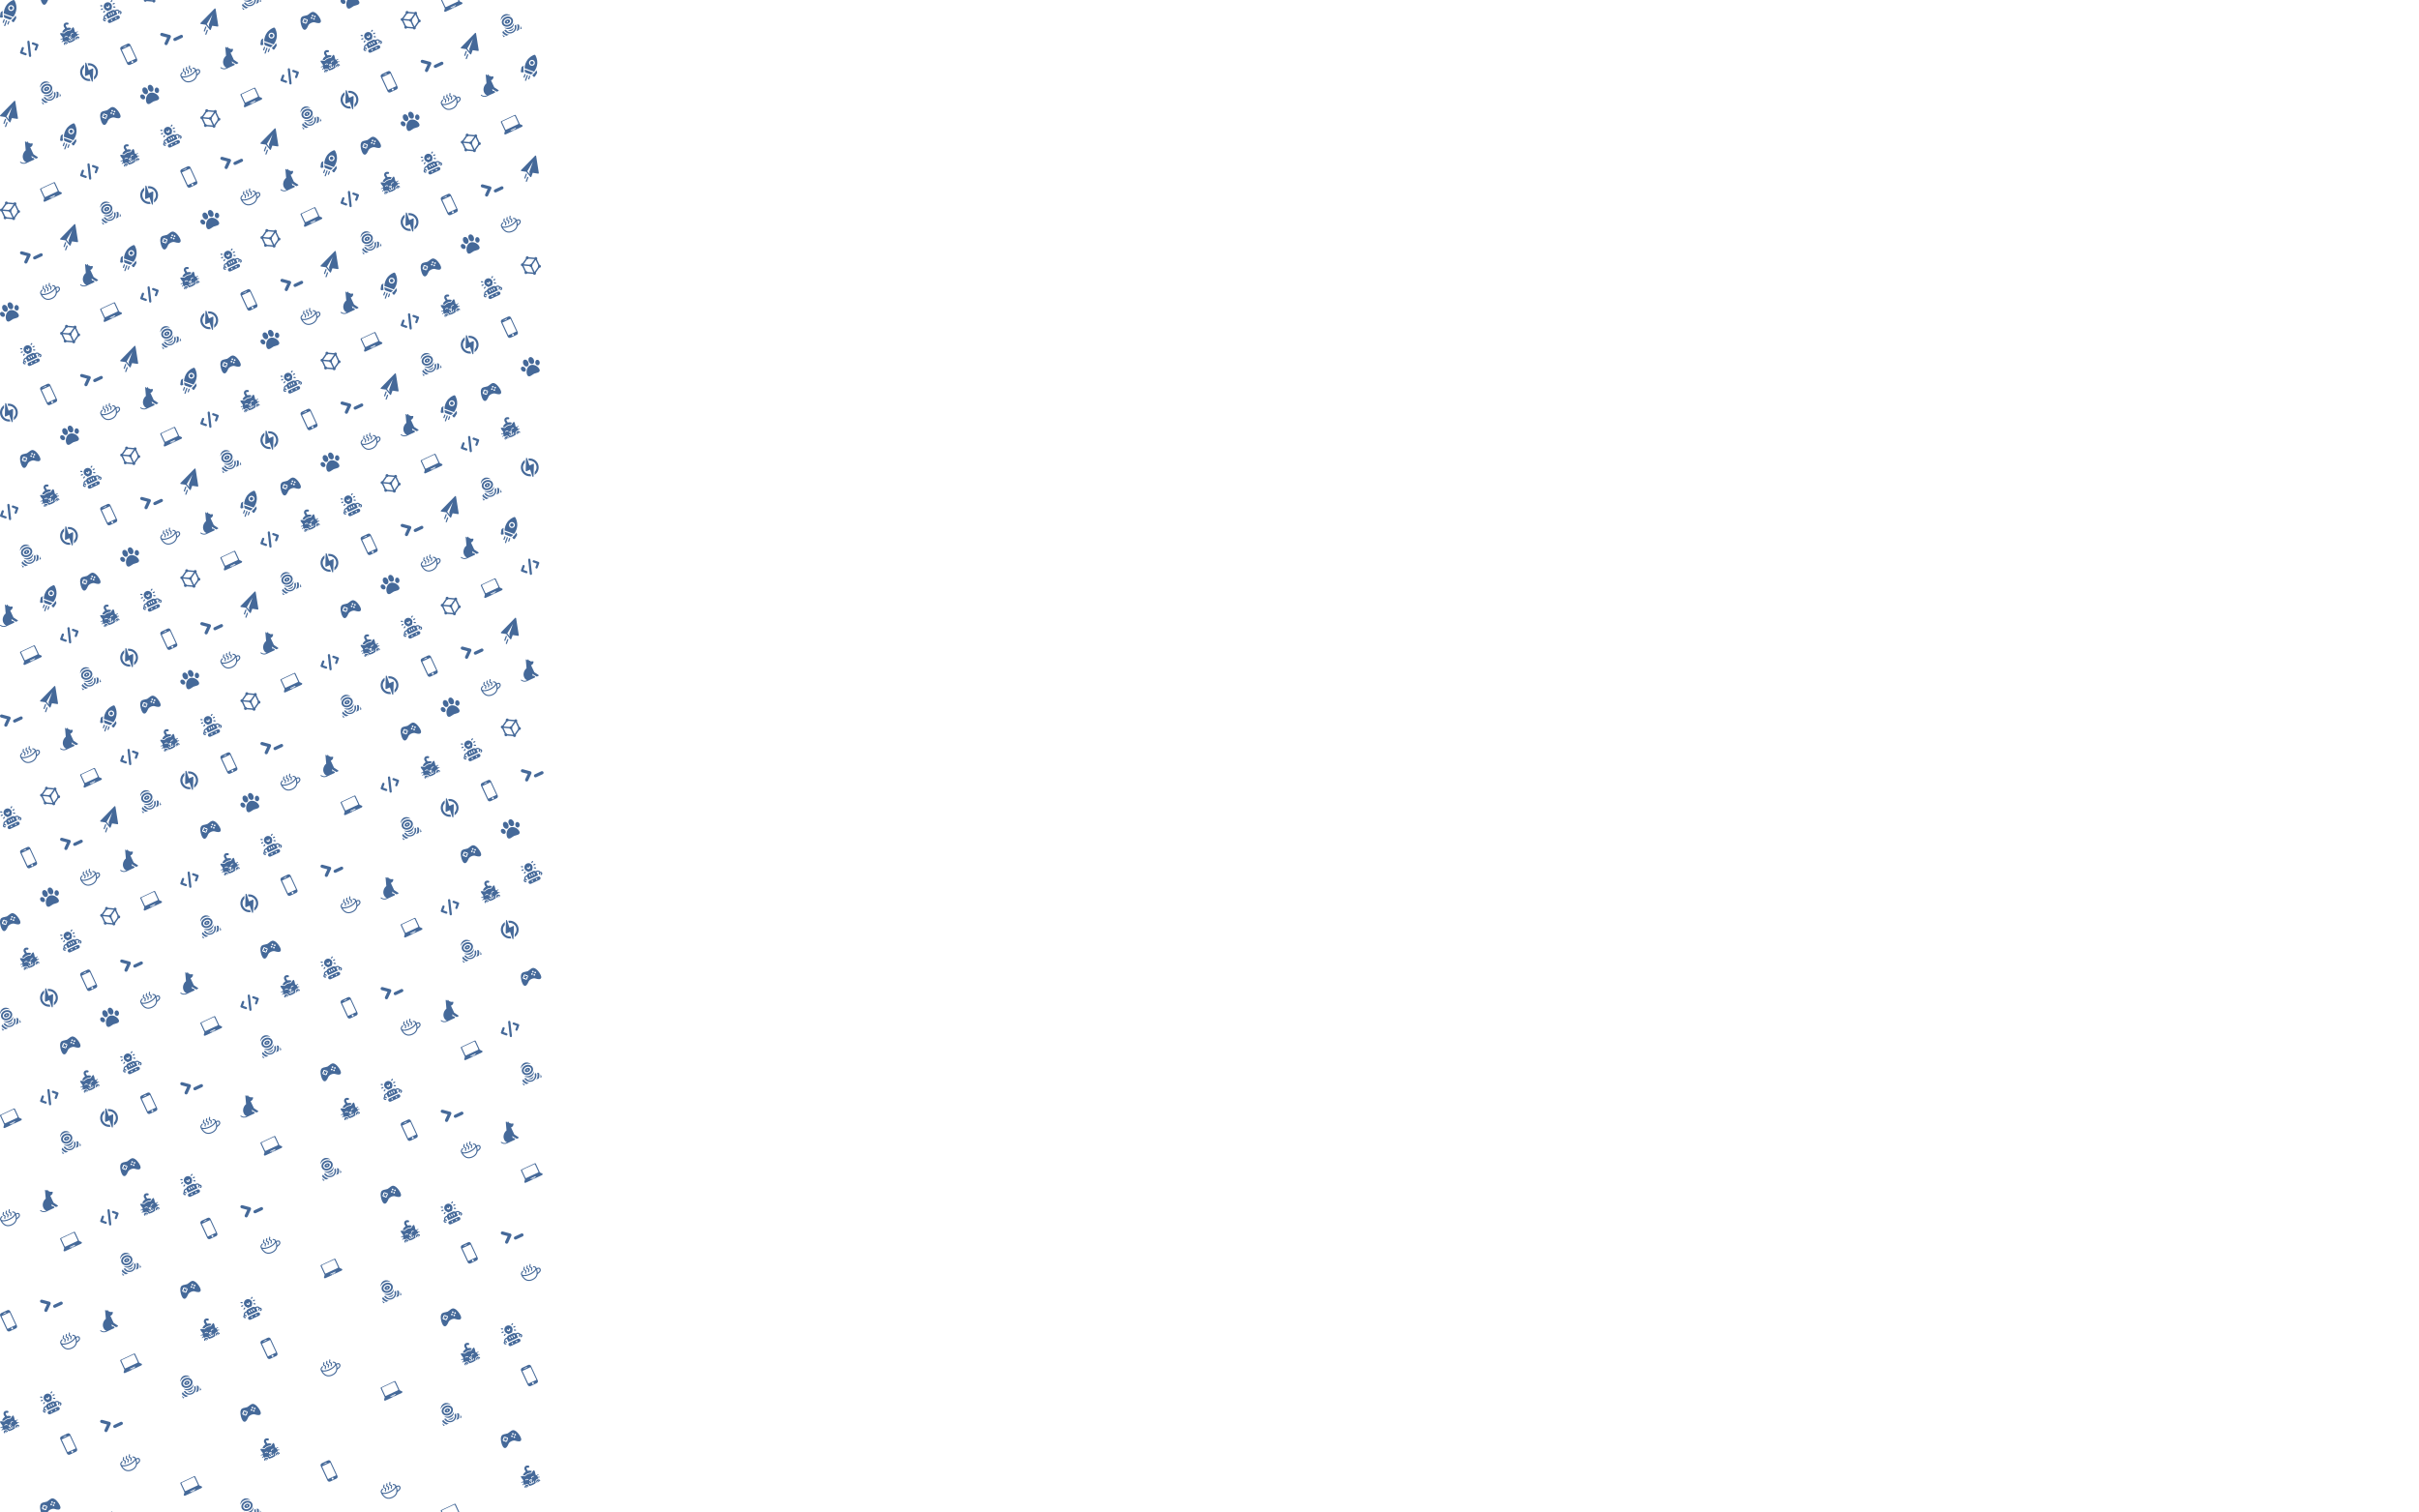
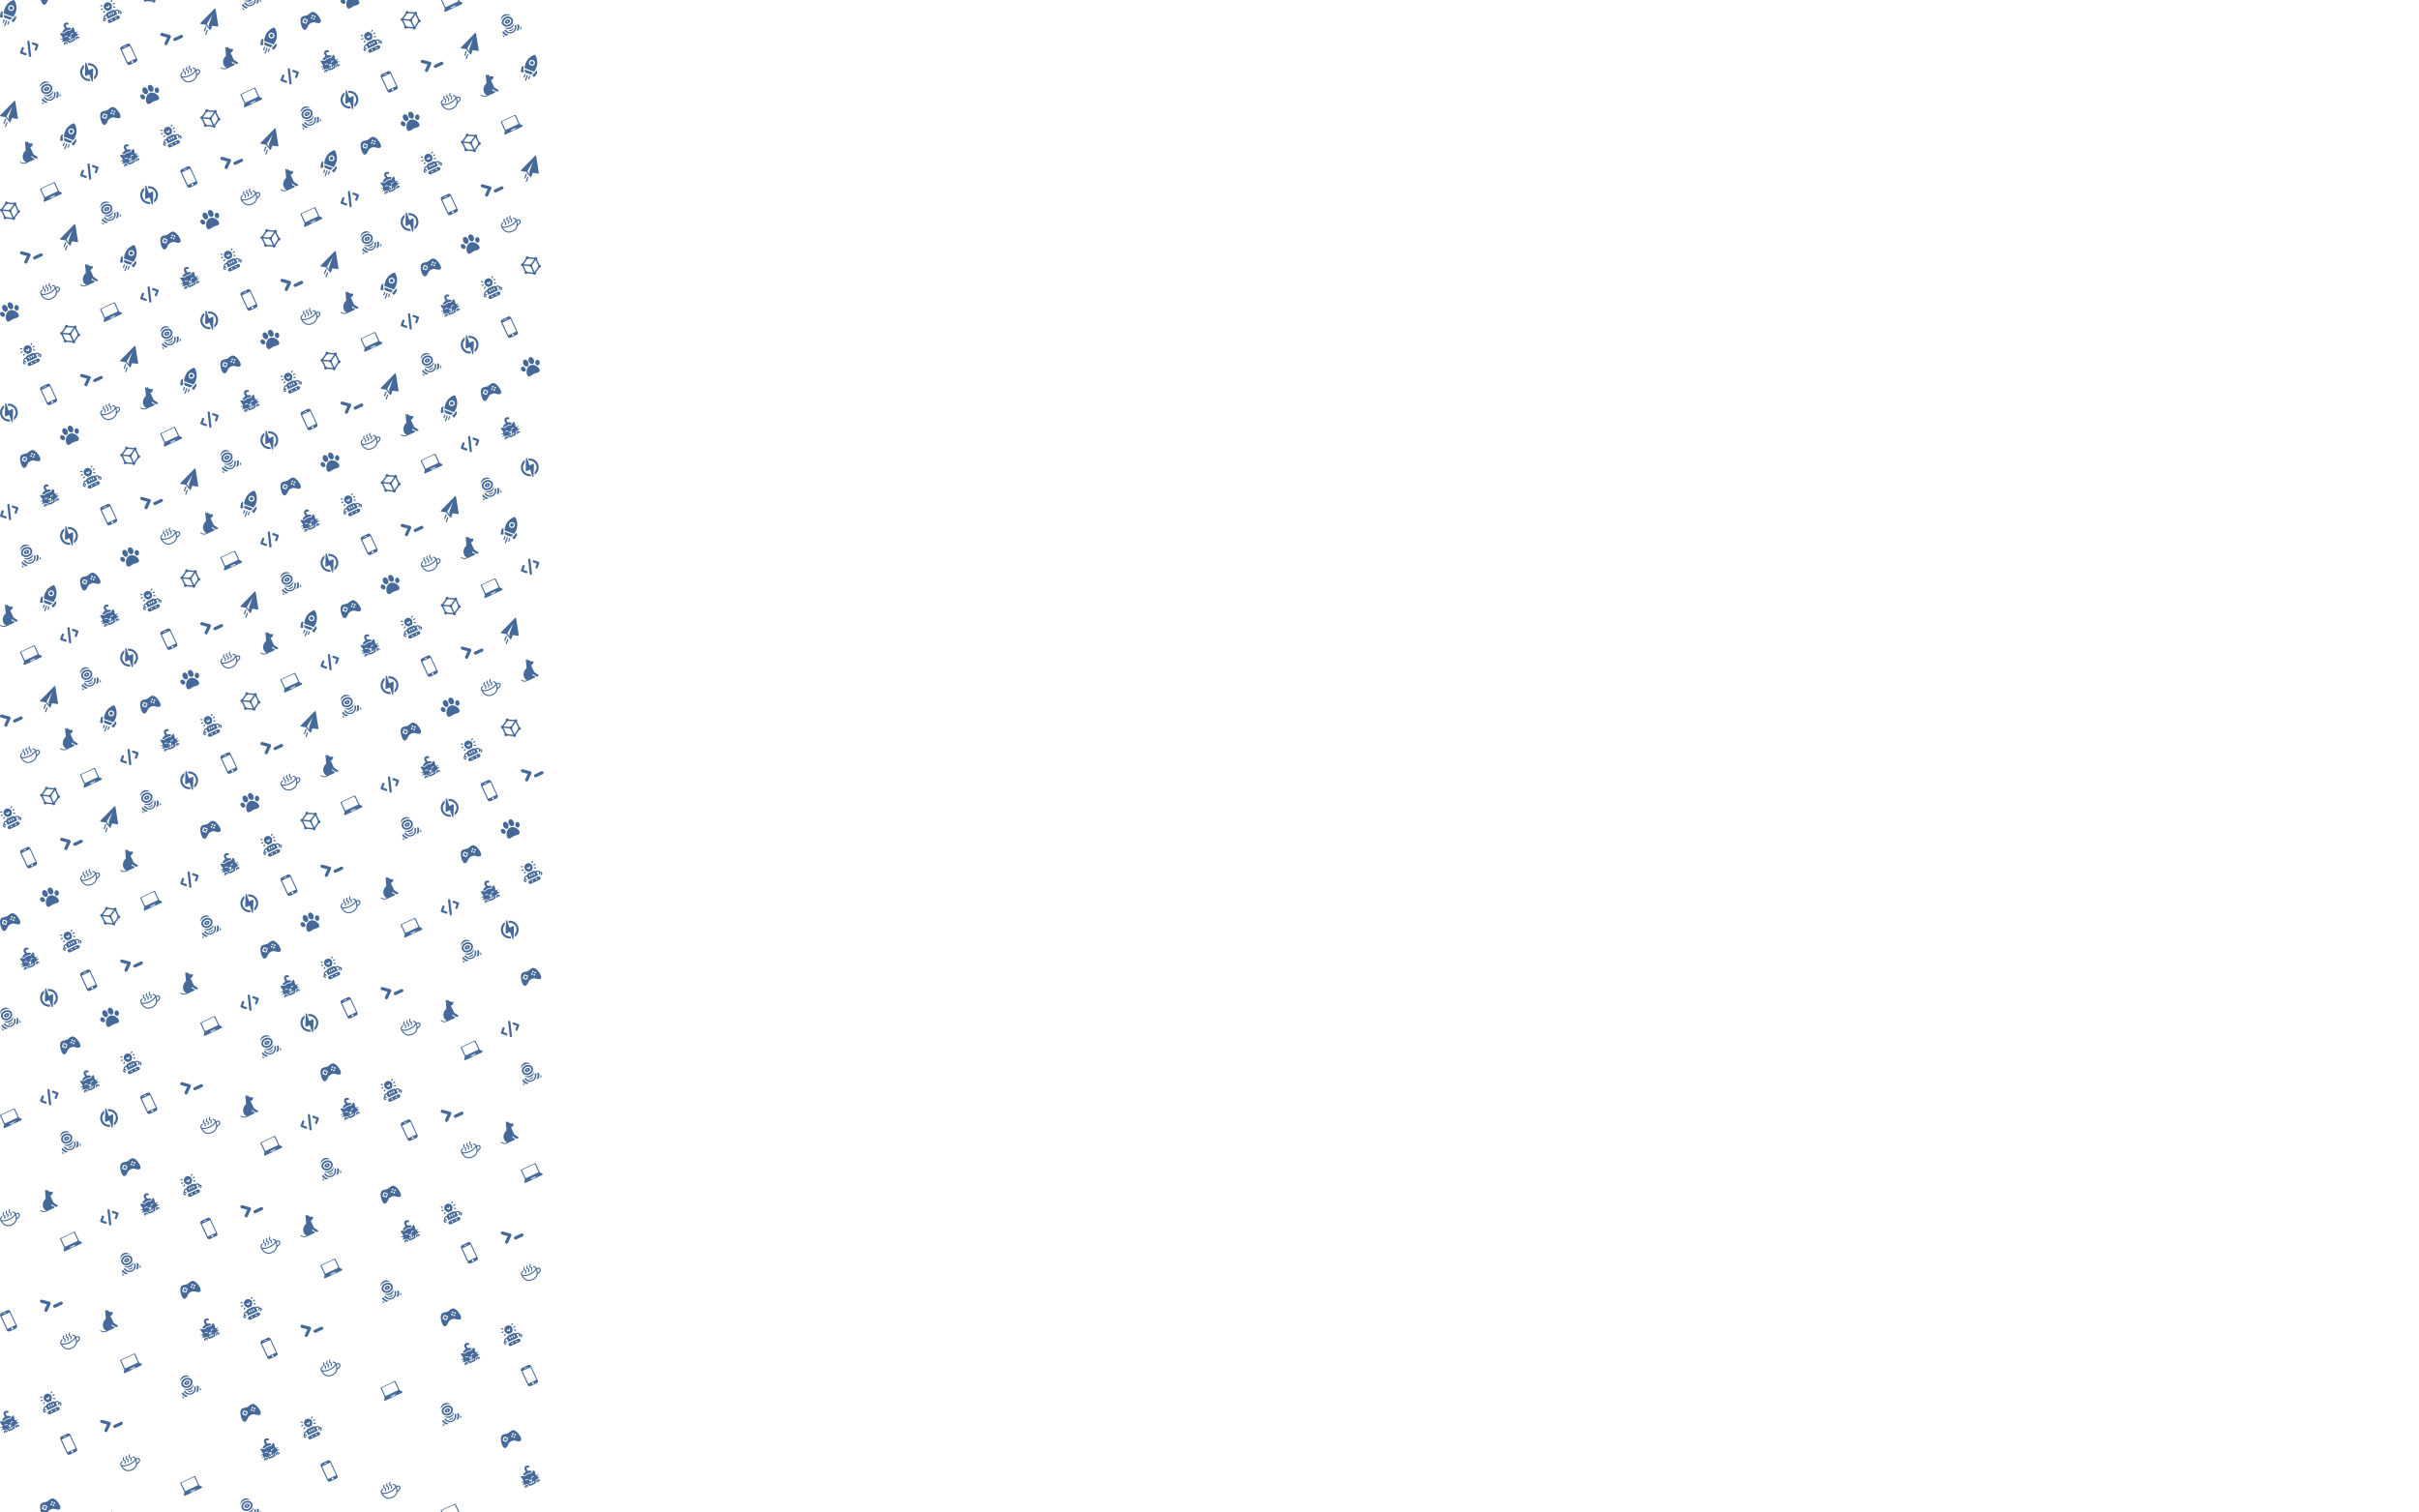
<svg xmlns="http://www.w3.org/2000/svg" viewBox="0 0 7728 4830" fill="#456999">
  <symbol id="vertical">
    <svg x="0" y="0">
      <path d="M9.11,34.8,4.24,37.54a5,5,0,0,0-2.49,3.62L0,52.68A3.44,3.44,0,0,0,4.4,56.49l5-1.44A45.5,45.5,0,0,1,9.11,34.8Z" />
      <path d="M36.52,64.94l2.87,4.28a3.44,3.44,0,0,0,5.79-.11l6.09-9.92a5,5,0,0,0,.42-4.38l-2-5.23a45.64,45.64,0,0,1-13.2,15.36Z" />
      <path d="M33.29,62.55a4.25,4.25,0,0,0,.46-.27,36.58,36.58,0,0,0,6-5.19L11.92,47a36.7,36.7,0,0,0,1.26,7.85A3.31,3.31,0,0,0,15.23,57l15.54,5.65A3.33,3.33,0,0,0,33.29,62.55Z" />
      <path d="M52.6,26.81c.46-11.15-3.8-20.72-6.12-25.06A3.29,3.29,0,0,0,42.34.24c-.74.3-1.62.67-2.58,1.12A49.74,49.74,0,0,0,21.54,15.51,51.25,51.25,0,0,0,11.89,43l.23.07,30,10.92.21.1A51.22,51.22,0,0,0,52.6,26.81Zm-26-4.31a9.43,9.43,0,1,1,.32,7.2,9.43,9.43,0,0,1-.32-7.2Z" />
      <path d="M33.48,31a5.65,5.65,0,1,0-3.19-2.92A5.65,5.65,0,0,0,33.48,31Z" />
      <path d="M11.08,73.17a1.88,1.88,0,0,0,1-1.06l3-8.17a1.88,1.88,0,1,0-3.54-1.29l-3,8.17a1.88,1.88,0,0,0,2.56,2.35Z" />
      <path d="M21.39,64.25A1.89,1.89,0,0,0,19,65.37L13.26,81.08a1.88,1.88,0,0,0,3.54,1.29l5.71-15.71a1.87,1.87,0,0,0-1.12-2.41Z" />
      <path d="M26.46,68.1l-3,8.17a1.88,1.88,0,0,0,2.56,2.35,1.93,1.93,0,0,0,1-1.06l3-8.17a1.88,1.88,0,1,0-3.54-1.29Z" />
    </svg>
    <svg x="0" y="322">
      <path d="M45.67.51l-.08,0L.54,46.49A1.88,1.88,0,0,0,1.6,49.67l15.69,2.4L30.2,68.33l.12.1a1.87,1.87,0,0,0,3.13-.63L38,55.24l17.26,2.64a1.89,1.89,0,0,0,2.15-2.16L48.8,1.58A1.87,1.87,0,0,0,45.67.51ZM27.33,51.32a1.89,1.89,0,0,0-.06,1.1v0l1.33,7.81-8-10.07,18-30.45Z" />
      <path d="M22.87,68a1.89,1.89,0,0,0-2.41,1.13L15.91,81.63a1.88,1.88,0,0,0,3.54,1.29L24,70.41A1.9,1.9,0,0,0,22.87,68Z" />
      <path d="M18.1,57.75a1.88,1.88,0,0,0-2.41,1.13L11.13,71.39a1.88,1.88,0,0,0,3.54,1.29l4.55-12.51A1.88,1.88,0,0,0,18.1,57.75Z" />
    </svg>
    <svg x="0" y="644">
      <path d="M12,54a4.8,4.8,0,0,0,8.38.6l18.79,1.65.06.13a4.8,4.8,0,0,0,8.71-4.06c0-.05,0-.09-.07-.14L58.69,36.73a4.75,4.75,0,0,0,2.6-.42,4.81,4.81,0,0,0-1.77-9.15l-8-17.09a4.83,4.83,0,0,0,.5-4.91h0a4.8,4.8,0,0,0-8.38-.59L24.9,2.91a.84.84,0,0,1-.06-.14,4.81,4.81,0,1,0-8.71,4.07l.06.13L5.37,22.42a4.74,4.74,0,0,0-2.6.41A4.82,4.82,0,0,0,.45,29.22h0A4.83,4.83,0,0,0,4.53,32l8,17.1A4.83,4.83,0,0,0,12,54ZM47.14,12l.29,0,8,17.1a4.81,4.81,0,0,0-.5,4.9l.06.13L44.14,49.57l-.28,0-8-17.09a4.83,4.83,0,0,0,.51-4.91l-.07-.13ZM19.88,9.63a4.76,4.76,0,0,0,2.66-.4,4.83,4.83,0,0,0,2-1.78L43.29,9.09l.06.13h0l.06.13L32.59,24.8A4.82,4.82,0,0,0,28,26.94L9.22,25.29s0-.08-.05-.13h0L9.1,25ZM8.66,30.07l.17-.24,18.79,1.65.06.12a4.8,4.8,0,0,0,4.08,2.77l8,17.1a2.49,2.49,0,0,0-.17.24L20.77,50.06l-.06-.13a4.8,4.8,0,0,0-4.08-2.77Z" />
    </svg>
    <svg x="0" y="966">
      <path d="M47.12,27.18c-6.13-2.9-12.3-3.2-17.37-.83s-8.82,7.28-10.53,13.84c-1.54,5.89-1.14,12.23,1.06,17a7.06,7.06,0,0,0,4.51,4.22,8.65,8.65,0,0,0,5.89-.89,44,44,0,0,0,6.45-4.06,37.11,37.11,0,0,1,5.11-3.27,34.36,34.36,0,0,1,5.33-1.64c4.86-1.26,10.37-2.68,12.16-6.48a7,7,0,0,0-.3-6.13C57.22,34.17,52.62,29.79,47.12,27.18Z" />
      <path d="M35.54,1.3A7.67,7.67,0,0,0,28.35.6a7.66,7.66,0,0,0-4.08,6,14.18,14.18,0,0,0,1.31,8.13A14.16,14.16,0,0,0,31,20.92a7.65,7.65,0,0,0,7.18.7,7.64,7.64,0,0,0,4.08-6,14.26,14.26,0,0,0-1.3-8.13A14.29,14.29,0,0,0,35.54,1.3Z" />
      <path d="M18.1,9.43a7.62,7.62,0,0,0-7.18-.7,7.64,7.64,0,0,0-4.08,5.95,14.28,14.28,0,0,0,1.3,8.14,14.24,14.24,0,0,0,5.4,6.23,7.65,7.65,0,0,0,7.18.7,7.67,7.67,0,0,0,4.08-6,14.26,14.26,0,0,0-1.3-8.13A14.24,14.24,0,0,0,18.1,9.43Z" />
      <path d="M57.66,11.06A6.47,6.47,0,0,0,52.3,8.67a6.06,6.06,0,0,0-4.17,2.23,9.71,9.71,0,0,0-2,7.2A10.48,10.48,0,0,0,48.62,24,6.49,6.49,0,0,0,54,26.36a5.59,5.59,0,0,0,2-.52,6.41,6.41,0,0,0,2.2-1.71,9.71,9.71,0,0,0,2-7.2h0A10.56,10.56,0,0,0,57.66,11.06Z" />
      <path d="M12.86,33.63A9.68,9.68,0,0,0,6.1,30.51a6,6,0,0,0-4.39,1.75A6.46,6.46,0,0,0,.1,37.91,10.45,10.45,0,0,0,3,43.56H3a9.7,9.7,0,0,0,6.77,3.12,6.48,6.48,0,0,0,2.73-.58,5.69,5.69,0,0,0,1.65-1.17,6.47,6.47,0,0,0,1.62-5.65A10.53,10.53,0,0,0,12.86,33.63Z" />
    </svg>
    <svg x="0" y="1288">
      <path d="M8.87,39.63a21.65,21.65,0,0,1,3.81-23.9l.23-9.08A28.47,28.47,0,0,0,33.1,58.58L30.87,52A21.65,21.65,0,0,1,8.87,39.63Z" />
      <path d="M54.26,18.46A28.53,28.53,0,0,0,23.84,2.4L26,9A21.62,21.62,0,0,1,44.35,45.14L44,54.32A28.5,28.5,0,0,0,54.26,18.46Z" />
      <path d="M41.77,20.48A1.58,1.58,0,0,0,39.4,19L27.6,24.52,19.84,1.24A1.79,1.79,0,0,0,17.93,0a1.56,1.56,0,0,0-.48.14,1.73,1.73,0,0,0-1,1.51l-1,39.51a1.87,1.87,0,0,0,.81,1.55,1.84,1.84,0,0,0,1.71.21l11.64-5.43,7.53,22.37A1.62,1.62,0,0,0,39,61a1.84,1.84,0,0,0,.47-.15,1.74,1.74,0,0,0,1-1.5Z" />
    </svg>
    <svg x="0" y="1610">
      <path d="M8.15,35.94l4-10.88A3.57,3.57,0,0,0,5.4,22.62L.22,36.85a3.57,3.57,0,0,0,2.13,4.58l14.23,5.18a3.53,3.53,0,0,0,2.73-.12A3.57,3.57,0,0,0,19,39.9Z" />
      <path d="M56.56,10.58,42.33,5.4a3.57,3.57,0,1,0-2.44,6.71l10.88,4-4,10.87a3.57,3.57,0,0,0,2.13,4.58,3.58,3.58,0,0,0,4.58-2.13L58.7,15.15A3.56,3.56,0,0,0,56.56,10.58Z" />
      <path d="M26.47,0a3.58,3.58,0,0,0-3.14,4l5.16,44.86a3.58,3.58,0,0,0,4,3.14,3.4,3.4,0,0,0,1.1-.31,3.58,3.58,0,0,0,2-3.64L30.42,3.16A3.57,3.57,0,0,0,26.47,0Z" />
    </svg>
    <svg x="0" y="1932">
      <path d="M39,6.13l-7.07.37a5.57,5.57,0,0,0-5.53-2.21L24.33.74a1.47,1.47,0,0,0-2.68.3l-.76,2.44L18.38.58a1.47,1.47,0,0,0-2.58,1.1l2.36,26.56A26.31,26.31,0,0,0,8.77,45.39a21.89,21.89,0,0,0,4.56,16.43,13.36,13.36,0,0,0,6.5,4.56l-1.13.53h0A15.09,15.09,0,0,1,2.41,65.06,1.47,1.47,0,1,0,.54,67.34a18,18,0,0,0,19.05,2.41L45.07,57.87a1.47,1.47,0,0,0,.71-2c-1.67-3.59-5.3-3.89-8.11-3.32a11.14,11.14,0,0,0-1.49-6.19l.33-.21,13.72,8.53a1.45,1.45,0,0,0,1.4.09l4.86-2.27A1.47,1.47,0,0,0,56.66,50c-.09-.06-8.82-5.68-13.59-8.88L32.61,18.66a11.6,11.6,0,0,0,7.92-11V7.52A1.48,1.48,0,0,0,39,6.13Z" />
    </svg>
    <svg x="0" y="2283">
      <path d="M30.34,6.69,6.43.18A5.09,5.09,0,1,0,3.76,10l18.09,4.93L14,32a5.09,5.09,0,1,0,9.25,4.27l10.37-22.5A5.1,5.1,0,0,0,30.34,6.69Z" />
      <path d="M65.48,6.63,44.72,16.32A5.09,5.09,0,1,0,49,25.55l20.77-9.68a5.1,5.1,0,0,0-4.31-9.24Z" />
    </svg>
    <svg x="0" y="2576">
      <path d="M39.8,13.34a1.88,1.88,0,0,0,2.5.91l3.42-1.59a1.88,1.88,0,0,0-1.59-3.41l-3.42,1.59A1.88,1.88,0,0,0,39.8,13.34Z" />
      <path d="M4.76,31.76l3.42-1.59a1.89,1.89,0,0,0-1.6-3.42l-3.41,1.6a1.88,1.88,0,0,0,1.59,3.41Z" />
      <path d="M36.73,6.05,38.89,3A1.88,1.88,0,1,0,35.81.8L33.65,3.89a1.88,1.88,0,0,0,3.08,2.16Z" />
      <path d="M12.16,35,10,38a1.88,1.88,0,1,0,3.08,2.16l2.16-3.08A1.88,1.88,0,1,0,12.16,35Z" />
      <path d="M43.09,24.13l3.75.33a1.88,1.88,0,1,0,.33-3.75l-3.75-.33a1.88,1.88,0,0,0-.33,3.75Z" />
      <path d="M1.72,20.3l3.75.32a1.88,1.88,0,0,0,.33-3.75l-3.75-.33a1.89,1.89,0,0,0-.33,3.76Z" />
      <path d="M62.12,34.56a9.54,9.54,0,0,0-11.81-3.13L46.86,33a9.41,9.41,0,0,0-8.38-.25L24.83,39.16a9.39,9.39,0,0,0-5.19,6.57l-3.45,1.61A9.55,9.55,0,0,0,11,58.4a5.63,5.63,0,0,0,6.21,9.24,1.88,1.88,0,1,0-1.59-3.41,1.88,1.88,0,1,1,.91-2.5,1.89,1.89,0,0,0,3.42-1.59,5.67,5.67,0,0,0-5.43-3.25,5.78,5.78,0,0,1,3.27-6.13l1.88-.88a9.51,9.51,0,0,0,.62,1.79l4,8.53L55,45.88l-4-8.54a9.34,9.34,0,0,0-1-1.62l1.88-.88a5.79,5.79,0,0,1,6.8,1.44,5.66,5.66,0,0,0-1,6.25,1.89,1.89,0,1,0,3.42-1.6,1.88,1.88,0,1,1,2.5.92,1.88,1.88,0,1,0,1.59,3.41,5.63,5.63,0,0,0-3.09-10.7Zm-30.81,14a1.88,1.88,0,0,1-3.41,1.59l-1.59-3.41a1.88,1.88,0,1,1,3.41-1.59Zm6.83-3.18A1.88,1.88,0,1,1,34.73,47l-1.6-3.41A1.89,1.89,0,0,1,36.55,42ZM45,42.23a1.88,1.88,0,1,1-3.41,1.6L40,40.41a1.88,1.88,0,0,1,3.41-1.59Z" />
      <path d="M23.87,35.45l12.39-5.78c0-3.1,1-5.52,1.26-7a13.42,13.42,0,0,0-1.13-7.79A13.18,13.18,0,1,0,12.51,26.11a13.39,13.39,0,0,0,5.23,5.83C19,32.69,21.47,33.43,23.87,35.45ZM20.24,20.39a1.88,1.88,0,0,1,2.5.91,1.88,1.88,0,1,0,3.41-1.59,1.88,1.88,0,0,1,3.41-1.59,5.64,5.64,0,1,1-10.23,4.77A1.87,1.87,0,0,1,20.24,20.39Z" />
      <path d="M62.36,52.82a5.64,5.64,0,0,0-7.5-2.73L27.56,62.82a5.64,5.64,0,1,0,4.77,10.23l27.3-12.73a5.64,5.64,0,0,0,2.73-7.5ZM39.59,65.52,35.54,67.4A5.28,5.28,0,0,0,34,64l4-1.89A5.4,5.4,0,0,0,38.48,64,5.46,5.46,0,0,0,39.59,65.52Zm13.65-6.37L49.19,61a5.39,5.39,0,0,0-.48-1.86,5.66,5.66,0,0,0-1.11-1.56l4-1.88a5.65,5.65,0,0,0,.49,1.85A5.46,5.46,0,0,0,53.24,59.15Z" />
    </svg>
    <svg x="0" y="2918">
      <path d="M18,25.8l-1,.47a1.51,1.51,0,0,1-2-.74l-.48-1a2,2,0,0,0-.83-.85l-.11,0a1.74,1.74,0,0,0-2.18,1,1.62,1.62,0,0,0,.08,1.29l.47,1a1.53,1.53,0,0,1-.74,2l-1,.47a1.87,1.87,0,0,0-.85.84l0,.1a1.65,1.65,0,0,0,1,2.11,1.62,1.62,0,0,0,1.29-.08l1-.47a1.52,1.52,0,0,1,2,.74l.47,1a1.66,1.66,0,0,0,1,.89,1.62,1.62,0,0,0,1.29-.08,1.6,1.6,0,0,0,.88-.94,1.62,1.62,0,0,0-.07-1.29l-.44-.94a1.51,1.51,0,0,1,.74-2l1-.48a1.61,1.61,0,0,0,.89-.94,1.74,1.74,0,0,0-1-2.18A1.62,1.62,0,0,0,18,25.8Z" />
      <path d="M62.38,20.55a60.36,60.36,0,0,0-6.51-9.77,44.24,44.24,0,0,0-7.39-7.33C39.24-3.1,34.37.85,28.58,5.66a51.34,51.34,0,0,1-6.06,4.42l-.73.34a52.28,52.28,0,0,1-7.28,1.81C7.13,13.64.94,14.76.06,26.12A40.64,40.64,0,0,0,.92,36.49,60,60,0,0,0,4.23,47.76C5.81,51.53,7.42,54,9.1,55.55a6.09,6.09,0,0,0,5,1.65,7.8,7.8,0,0,0,4.41-2.68c2.29-2.48,4.4-6.47,6.21-10.93,1.23-3.22,4.93-6.27,9.14-8.24s8.92-2.83,12.19-1.71c4.58,1.49,9,2.44,12.36,2.28a8.46,8.46,0,0,0,4.88-1.66,6,6,0,0,0,1.93-5C65.17,27.11,64.28,24.26,62.38,20.55ZM22.79,29a4.33,4.33,0,0,1-2,2.46,4.88,4.88,0,0,1,0,3.18,4.72,4.72,0,0,1-2.4,2.62,4.57,4.57,0,0,1-3.55.16,4.28,4.28,0,0,1-2.45-2,4.48,4.48,0,0,1-3.26,0A4.72,4.72,0,0,1,6.46,33a4.57,4.57,0,0,1-.16-3.55l0-.11A4.8,4.8,0,0,1,8.41,27a4.63,4.63,0,0,1,0-3.18,4.68,4.68,0,0,1,2.4-2.62A4.57,4.57,0,0,1,14.38,21l.1,0a4.59,4.59,0,0,1,2.35,2,4.82,4.82,0,0,1,3.18,0,4.66,4.66,0,0,1,2.62,2.39A4.53,4.53,0,0,1,22.79,29Zm13.94-7a2.8,2.8,0,1,1,1.36-3.72A2.79,2.79,0,0,1,36.73,22Zm7.55,2.75A2.8,2.8,0,1,1,45.64,21,2.79,2.79,0,0,1,44.28,24.75Zm-4.8-10.3a2.8,2.8,0,1,1,1.36-3.72A2.8,2.8,0,0,1,39.48,14.45ZM47,17.2a2.8,2.8,0,1,1,1.36-3.72A2.8,2.8,0,0,1,47,17.2Z" />
    </svg>
    <svg x="0" y="3220">
      <path d="M17,30.82a10.7,10.7,0,0,0,6.75-.88,10.7,10.7,0,0,0,5-4.61,5.66,5.66,0,0,0,.33-5,5.63,5.63,0,0,0-4.07-3,10.67,10.67,0,0,0-6.74.88,10.64,10.64,0,0,0-5,4.6,5.65,5.65,0,0,0-.34,5,5.68,5.68,0,0,0,4.07,3Zm1.51-7.66L22,21.57,23.55,25l-3.41,1.6Z" />
      <path d="M1,18A23.57,23.57,0,0,1,12.77,6.31,23.61,23.61,0,0,1,29.28,4.85a19.64,19.64,0,0,1,2.48.88A18.41,18.41,0,0,0,.12,20.49,21.67,21.67,0,0,1,1,18Z" />
      <path d="M41.94,27.8a21.23,21.23,0,0,1-.87,2.33A23.59,23.59,0,0,1,29.34,41.84,23.64,23.64,0,0,1,12.82,43.3a19.61,19.61,0,0,1-2.34-.83A18.41,18.41,0,0,0,41.94,27.8Z" />
      <path d="M27.74,38.43c9.2-4.29,13.69-14.22,10-22.14S23.56,5.43,14.36,9.72.68,23.94,4.37,31.85,18.55,42.72,27.74,38.43ZM10,21.09a14.37,14.37,0,0,1,6.77-6.29,14.33,14.33,0,0,1,9.16-1.14,9.34,9.34,0,0,1,6.66,5.05,9.33,9.33,0,0,1-.41,8.35,14.4,14.4,0,0,1-6.76,6.29,14.42,14.42,0,0,1-9.17,1.14,9.31,9.31,0,0,1-6.65-5.06A9.31,9.31,0,0,1,10,21.09Z" />
      <path d="M48.39,33.93,45,35.5c-.15.56-.77,2.3-.9,2.61A15.07,15.07,0,0,1,17,50.74c-.33-.11-2.06-.75-2.58-1,0,0-3.26,1.52-3.4,1.6A20.67,20.67,0,0,0,48.39,33.93Z" />
      <path d="M24.43,51.73c-.47,0-.94,0-1.4,0A11.28,11.28,0,0,0,41,43.37c-.28.36-.58.72-.9,1.07a22.15,22.15,0,0,1-15.64,7.29Z" />
      <path d="M52.07,33a24.49,24.49,0,0,1-2.46,21.43l8-3.73a29.89,29.89,0,0,0,.71-16.5A12.1,12.1,0,0,0,52.07,33Z" />
      <path d="M8,53.59a12.05,12.05,0,0,0-3.1,5.57A29.87,29.87,0,0,0,18,69.22l8-3.74a24,24,0,0,1-4.54-1A24.39,24.39,0,0,1,8,53.59Z" />
      <path d="M62.77,38a33.44,33.44,0,0,1-.67,10.64l4.82-2.25-3-6.47A11.81,11.81,0,0,0,62.77,38Z" />
      <path d="M5.65,67.08l3,6.47,4.81-2.24A33.83,33.83,0,0,1,4.9,65,11.89,11.89,0,0,0,5.65,67.08Z" />
    </svg>
    <svg x="0" y="3542">
      <path d="M60.76,29.42l-1-2.16-6-12.94-6-12.95A2.39,2.39,0,0,0,44.52.22L1.38,20.34A2.38,2.38,0,0,0,.22,23.5l6,13,6,12.94,1,2.16-2.38,9a3.59,3.59,0,0,0,4.75,1.73L67.44,38.11a3.57,3.57,0,0,0,1.73-4.74ZM45.37,47.1l-8.63,4a.6.6,0,0,1-.5-1.08l8.63-4a.59.59,0,0,1,.79.28A.61.61,0,0,1,45.37,47.1Zm-14.21,4,.72-2.74L46.37,41.6l2.57,1.21ZM55.94,27a2.08,2.08,0,0,1-1,2.76L17.32,47.32a2.08,2.08,0,0,1-2.76-1L4,23.75A2.07,2.07,0,0,1,5,21L42.66,3.44a2.09,2.09,0,0,1,2.76,1Z" />
    </svg>
    <svg x="0" y="3864">
      <path d="M31.36,12.77a5.48,5.48,0,0,1-3.77-8.09c.43-1,.6-1.49.26-2.21A1.74,1.74,0,1,1,31,1a5.69,5.69,0,0,1-.2,5c-.43,1-.6,1.49-.26,2.22s.79.88,1.87,1.23a5.48,5.48,0,0,1,3.77,8.09c-.43,1-.6,1.49-.26,2.22a1.74,1.74,0,0,1-3.15,1.46,5.69,5.69,0,0,1,.2-5c.43-1,.6-1.5.26-2.23s-.79-.88-1.87-1.22Z" />
      <path d="M21.93,17.17a5.48,5.48,0,0,1-3.77-8.09c.43-1,.59-1.49.26-2.21A1.73,1.73,0,1,1,21.56,5.4a5.66,5.66,0,0,1-.2,5c-.42,1-.6,1.49-.26,2.22s.8.88,1.87,1.23A5.49,5.49,0,0,1,26.75,22c-.43,1-.6,1.49-.27,2.22a1.73,1.73,0,1,1-3.14,1.46,5.66,5.66,0,0,1,.2-5c.43-1.05.59-1.5.25-2.23s-.78-.88-1.86-1.22Z" />
      <path d="M13.54,18.26a5.48,5.48,0,0,1,3.77,8.08c-.43,1.05-.6,1.5-.26,2.22A1.74,1.74,0,1,1,13.9,30a5.69,5.69,0,0,1,.2-5c.43-1.05.6-1.5.26-2.23s-.8-.88-1.87-1.23a5.47,5.47,0,0,1-3.77-8.08c.43-1.05.59-1.5.26-2.22a1.73,1.73,0,1,1,3.14-1.47,5.66,5.66,0,0,1-.2,5c-.42,1-.59,1.5-.25,2.23S12.46,17.91,13.54,18.26Z" />
      <path d="M58.38,11.83a10,10,0,0,0-7.92,2.05c-.36-.83-.71-1.59-1.05-2.26l0,0,0-.05c-.89-1.9-3.15-4.24-8.88-4.54a1.76,1.76,0,0,0-1.57.78,1.74,1.74,0,0,0,1.39,2.69c3.13.16,5.23,1.07,5.91,2.54,1.74,3.72-5,11.93-17.56,17.76A44.38,44.38,0,0,1,10.7,35.46h-.23c-3.49-.06-5.9-1-6.69-2.53l0-.07a.05.05,0,0,0,0,0c-.86-1.93.58-5.09,3.88-8.48a1.73,1.73,0,1,0-2.48-2.42C.62,26.53-1,30.94.59,34.32l.07.11C3,39.85,8.41,49.37,17.84,52.93c6.15,2.32,13,1.75,20.35-1.68s12.2-8.32,14.37-14.52a21.6,21.6,0,0,0,1-3.9,11.13,11.13,0,0,1,1.95-1.93c.31-.25.65-.51,1-.77,3.29-2.49,8.78-6.66,6.77-13.09A7,7,0,0,0,58.38,11.83ZM49.29,35.59c-1.86,5.28-6.09,9.49-12.56,12.52S24.3,51.66,19.07,49.68A26.17,26.17,0,0,1,6.7,38.49h0C12.36,39.74,21,38.23,30.1,34S46,24,48.65,18.87A26.3,26.3,0,0,1,49.29,35.59ZM59.94,18.07c1.19,3.81-1.68,6.36-5.56,9.29l-.54.42a36.46,36.46,0,0,0-2.08-10.54h0a7.29,7.29,0,0,1,5.75-2A3.77,3.77,0,0,1,59.94,18.07Z" />
    </svg>
    <svg x="0" y="4186">
      <path d="M23.64.63,4,9.81a6.82,6.82,0,0,0-3.35,9l21.5,46.11a6.75,6.75,0,0,0,9,3.21l19.7-9.21A6.71,6.71,0,0,0,54,50L32.55,3.86A6.71,6.71,0,0,0,23.64.63Zm-11,9.56,5.7-2.67A1,1,0,0,1,19.7,8a1,1,0,0,1-.49,1.33L13.5,12a1,1,0,0,1-1.33-.49A1,1,0,0,1,12.66,10.19Zm-3.3,1.89a1,1,0,0,1,1.29-.61,1,1,0,0,1,.6,1.29,1,1,0,0,1-.52.57,1,1,0,0,1-.77,0,1,1,0,0,1-.56-.52A1,1,0,0,1,9.36,12.08ZM40,61.74a3,3,0,1,1,1.45-4A3,3,0,0,1,40,61.74Zm9.86-13.48L23.88,60.35,5,19.85,30.93,7.76l18.88,40.5Z" />
    </svg>
    <svg x="0" y="4508">
      <path d="M12.21,70.2c-1.05-2.27.51-6.35,3.83-7.9s7.45-.12,8.51,2.14c.68,1.46-.31,3-1.92,4.19a2.66,2.66,0,0,0-.23-.74l-.94-2A1.11,1.11,0,0,0,20,65.35a1.13,1.13,0,0,0-.56,1.49l.93,2a1.13,1.13,0,0,1-2.05,1l-.94-2a1.13,1.13,0,0,0-1.5-.53,1.14,1.14,0,0,0-.56,1.49l.94,2a3,3,0,0,0,.42.65C14.67,71.85,12.89,71.66,12.21,70.2Z" />
      <path d="M61.57,47.18c.68,1.46-.31,3-1.92,4.19a3,3,0,0,0-.23-.74l-.94-2a1.13,1.13,0,0,0-1.5-.53,1.14,1.14,0,0,0-.56,1.49l.94,2a1.12,1.12,0,0,1-.56,1.48,1.13,1.13,0,0,1-1.5-.52l-.93-2a1.14,1.14,0,0,0-2.06,1l.94,2a2.84,2.84,0,0,0,.42.66c-2,.43-3.76.24-4.44-1.23-1.06-2.26.5-6.35,3.82-7.89S60.51,44.92,61.57,47.18Z" />
      <path d="M14.79,17.8a11.56,11.56,0,0,0-1.51-2.33,9.86,9.86,0,0,1-.74-11.1C13.6,2.67,16.87-1.1,24.4.31a3.28,3.28,0,0,1,1.86,5.46A3.46,3.46,0,0,1,23,6.87c-1.12-.21-3.83-.54-4.72.9a3.33,3.33,0,0,0,.3,3.49A20.28,20.28,0,0,1,21,15.08l1,2c4.86-1.33,9.77-1,13.46.93-1,1.41-2.11,3.06-3.25,5A27,27,0,0,0,12.6,32.16c-2.23-.36-4.2-.6-5.94-.71,1-4.42,4.31-8.72,9-11.62Z" />
      <path d="M32.81,45.92l-3.08,1.43c-.35.17-.43.41-.42.46l2.34.89a.91.91,0,0,0,1-.45l.79-2.32C33.39,45.85,33.16,45.75,32.81,45.92Z" />
      <path d="M59.61,36.07a12,12,0,0,0-3.17.06h0l-2.31.47h0a16.77,16.77,0,0,0-2.57-3.68h0l1.88-1.29a26.54,26.54,0,0,1,2.72-1.48,1.11,1.11,0,0,0,.56-1.48,1.13,1.13,0,0,0-1.5-.53C54,28.68,51.82,30,51.82,30L49.9,31.36a23.33,23.33,0,0,0-2.71-2,1.05,1.05,0,0,1-.5-.79C45.94,22,43.91,15.91,42.15,15a.57.57,0,0,0-.59,0c-1.8.84-4.62,4.39-7.73,9.74a1.14,1.14,0,0,1-1,.57,24.72,24.72,0,0,0-19,8.83,1.17,1.17,0,0,1-1.08.39,56.57,56.57,0,0,0-7.47-.86H5.18a11.1,11.1,0,0,0-4.78.54A.6.6,0,0,0,0,34.6C-.37,36.55,3,42,7.49,46.77a1,1,0,0,1,.29.89,21.92,21.92,0,0,0-.19,3.43l-2.27.6s-2.45.85-3.62,1.4a1.11,1.11,0,1,0,.93,2A25.34,25.34,0,0,1,5.51,54l2.2-.61h0A16.61,16.61,0,0,0,8.9,57.67l0,0L7,59.16H7A11.32,11.32,0,0,0,5,61.56a1.1,1.1,0,0,0,.92,1.69,1.17,1.17,0,0,0,1-.55,8.37,8.37,0,0,1,1.29-1.55l1.77-1.48a11.88,11.88,0,0,0,2.31,2.69,9.39,9.39,0,0,1,2.86-2.07c4.63-2.16,10-.06,11.51,3.19A4.5,4.5,0,0,1,27,65.32,43.7,43.7,0,0,0,38.29,61.7a43.75,43.75,0,0,0,10-6.3,4.41,4.41,0,0,1-1.13-1.51c-1.52-3.25.31-8.7,4.95-10.86a9.22,9.22,0,0,1,3.42-.86,11.87,11.87,0,0,0-.57-3.5l2.26-.4a8.53,8.53,0,0,1,2,0,1.13,1.13,0,0,0,1.06-.41,1.1,1.1,0,0,0-.7-1.79ZM20,45c-1.3-.06-2.72.71-4.22,2.26a1.14,1.14,0,0,1-1.6.05,1.09,1.09,0,0,1,0-1.57c2-2.07,4-3.06,6-3a5.67,5.67,0,0,1,4,2,1.11,1.11,0,0,1-.24,1.54,1.14,1.14,0,0,1-1.57-.18A3.44,3.44,0,0,0,20,45Zm21.78,5.31a4.41,4.41,0,0,1-.9,5,4.58,4.58,0,0,1-5.07,1,4.6,4.6,0,0,1-4,3.26A4.41,4.41,0,0,1,27.35,57l-.47-1a1.14,1.14,0,0,1,2.06-1l.46,1a2.27,2.27,0,0,0,4.12-1.91L32,50.94a2.91,2.91,0,0,1-1.24-.16l-2.29-.89a2.18,2.18,0,0,1-1.44-2,2.83,2.83,0,0,1,1.74-2.54l3.08-1.43a2.83,2.83,0,0,1,3.07.3,2.19,2.19,0,0,1,.6,2.39l-.79,2.33a2.78,2.78,0,0,1-.67,1l1.49,3.21a2.27,2.27,0,0,0,4.12-1.92l-.47-1a1.11,1.11,0,0,1,.56-1.48,1.13,1.13,0,0,1,1.5.53Zm0-15.88a1.14,1.14,0,0,1-1.06,1.19c-2.17.16-3.67.76-4.46,1.8a3.39,3.39,0,0,0-.6,2.54,1.13,1.13,0,0,1-.15.84,1.17,1.17,0,0,1-.71.5,1.14,1.14,0,0,1-.85-.13,1.09,1.09,0,0,1-.5-.69,5.69,5.69,0,0,1,1-4.38c1.21-1.58,3.27-2.49,6.13-2.7A1.09,1.09,0,0,1,41.76,34.43Z" />
    </svg>
  </symbol>
  <use href="#vertical" x="0" y="0" />
  <use href="#vertical" x="64" y="-1480" />
  <use href="#vertical" x="128" y="-2960" />
  <use href="#vertical" x="128" y="1870" />
  <use href="#vertical" x="192" y="-4436" />
  <use href="#vertical" x="192" y="394" />
  <use href="#vertical" x="256" y="-1088" />
  <use href="#vertical" x="320" y="-2576" />
  <use href="#vertical" x="320" y="2254" />
  <use href="#vertical" x="384" y="-4047" />
  <use href="#vertical" x="384" y="783" />
  <use href="#vertical" x="448" y="-695" />
  <use href="#vertical" x="512" y="-2178" />
  <use href="#vertical" x="576" y="-3655" />
  <use href="#vertical" x="576" y="1175" />
  <use href="#vertical" x="640" y="-295" />
  <use href="#vertical" x="704" y="-1782" />
  <use href="#vertical" x="768" y="-3262" />
  <use href="#vertical" x="768" y="1568" />
  <use href="#vertical" x="832" y="88" />
  <use href="#vertical" x="896" y="-1392" />
  <use href="#vertical" x="960" y="-2880" />
+   <use href="#vertical" x="960" y="1950" />
  <use href="#vertical" x="1024" y="-4348" />
  <use href="#vertical" x="1024" y="480" />
  <use href="#vertical" x="1088" y="-1000" />
  <use href="#vertical" x="1152" y="-2481" />
  <use href="#vertical" x="1216" y="-3959" />
  <use href="#vertical" x="1216" y="871" />
  <use href="#vertical" x="1280" y="-609" />
  <use href="#vertical" x="1344" y="-2092" />
  <use href="#vertical" x="1408" y="-3567" />
  <use href="#vertical" x="1408" y="1263" />
  <use href="#vertical" x="1472" y="-217" />
  <use href="#vertical" x="1536" y="-1694" />
  <use href="#vertical" x="1600" y="-3175" />
  <use href="#vertical" x="1600" y="1652" />
  <use href="#vertical" x="1664" y="175" />
</svg>
